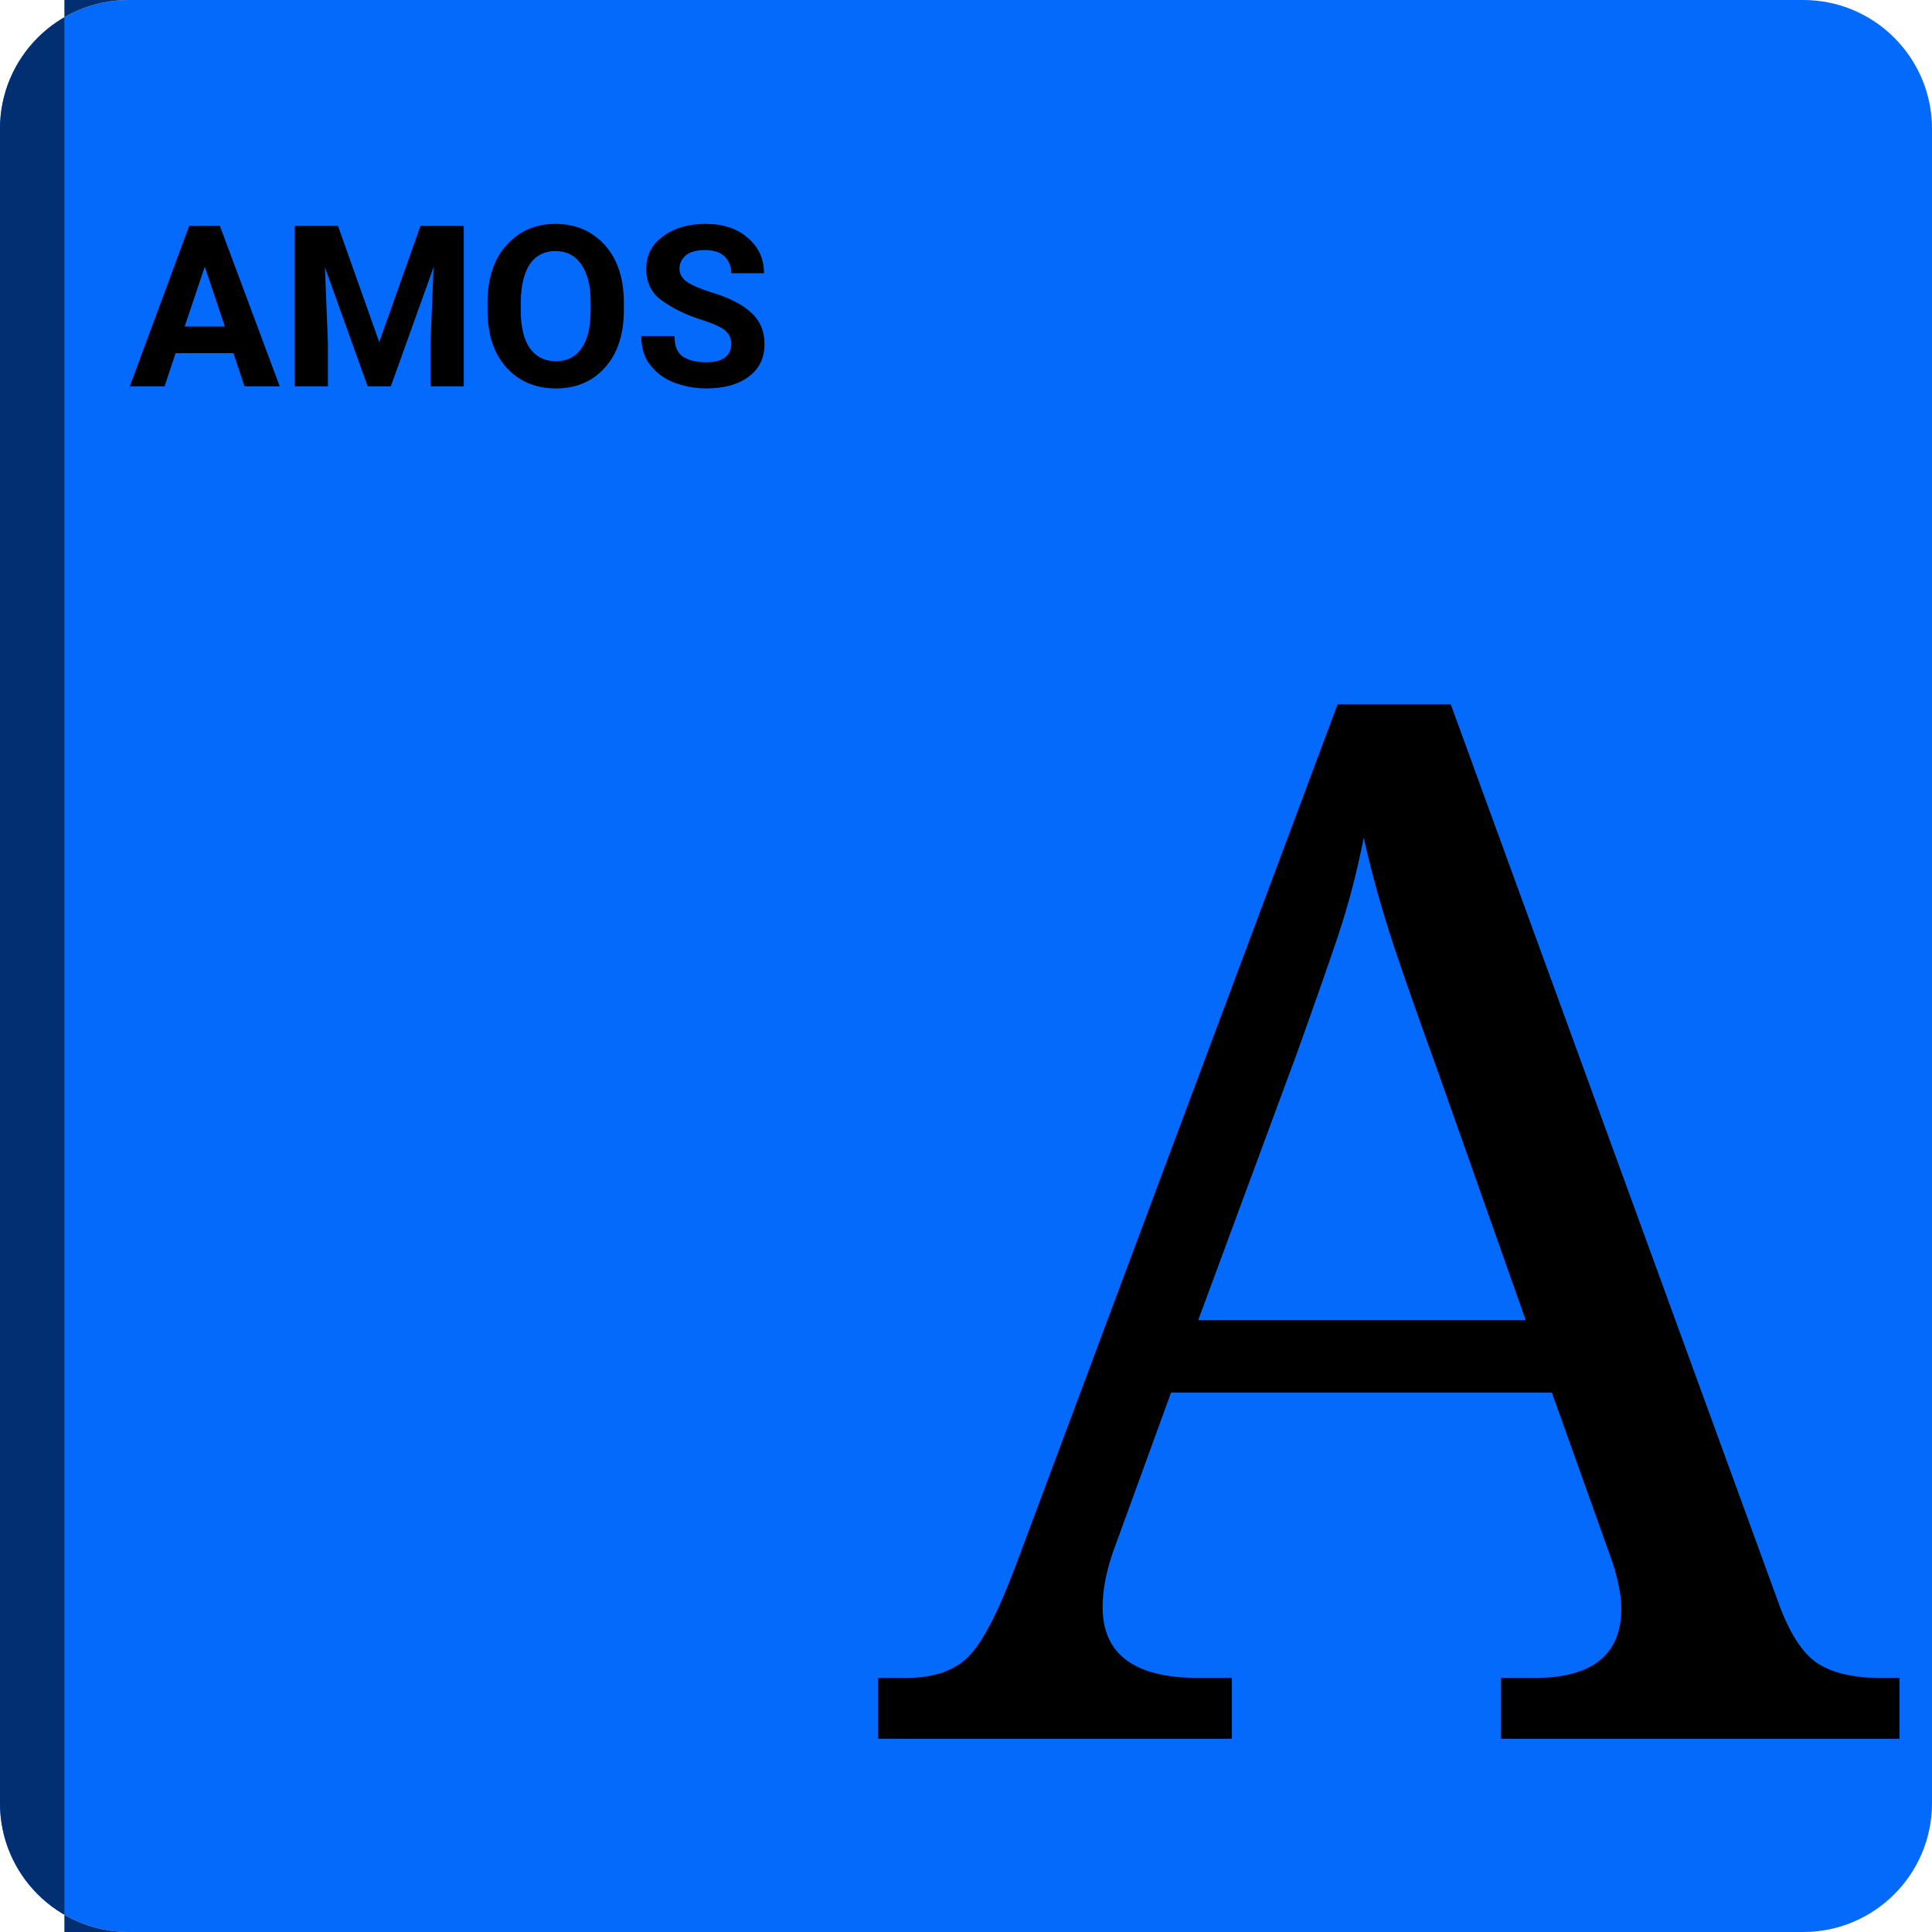
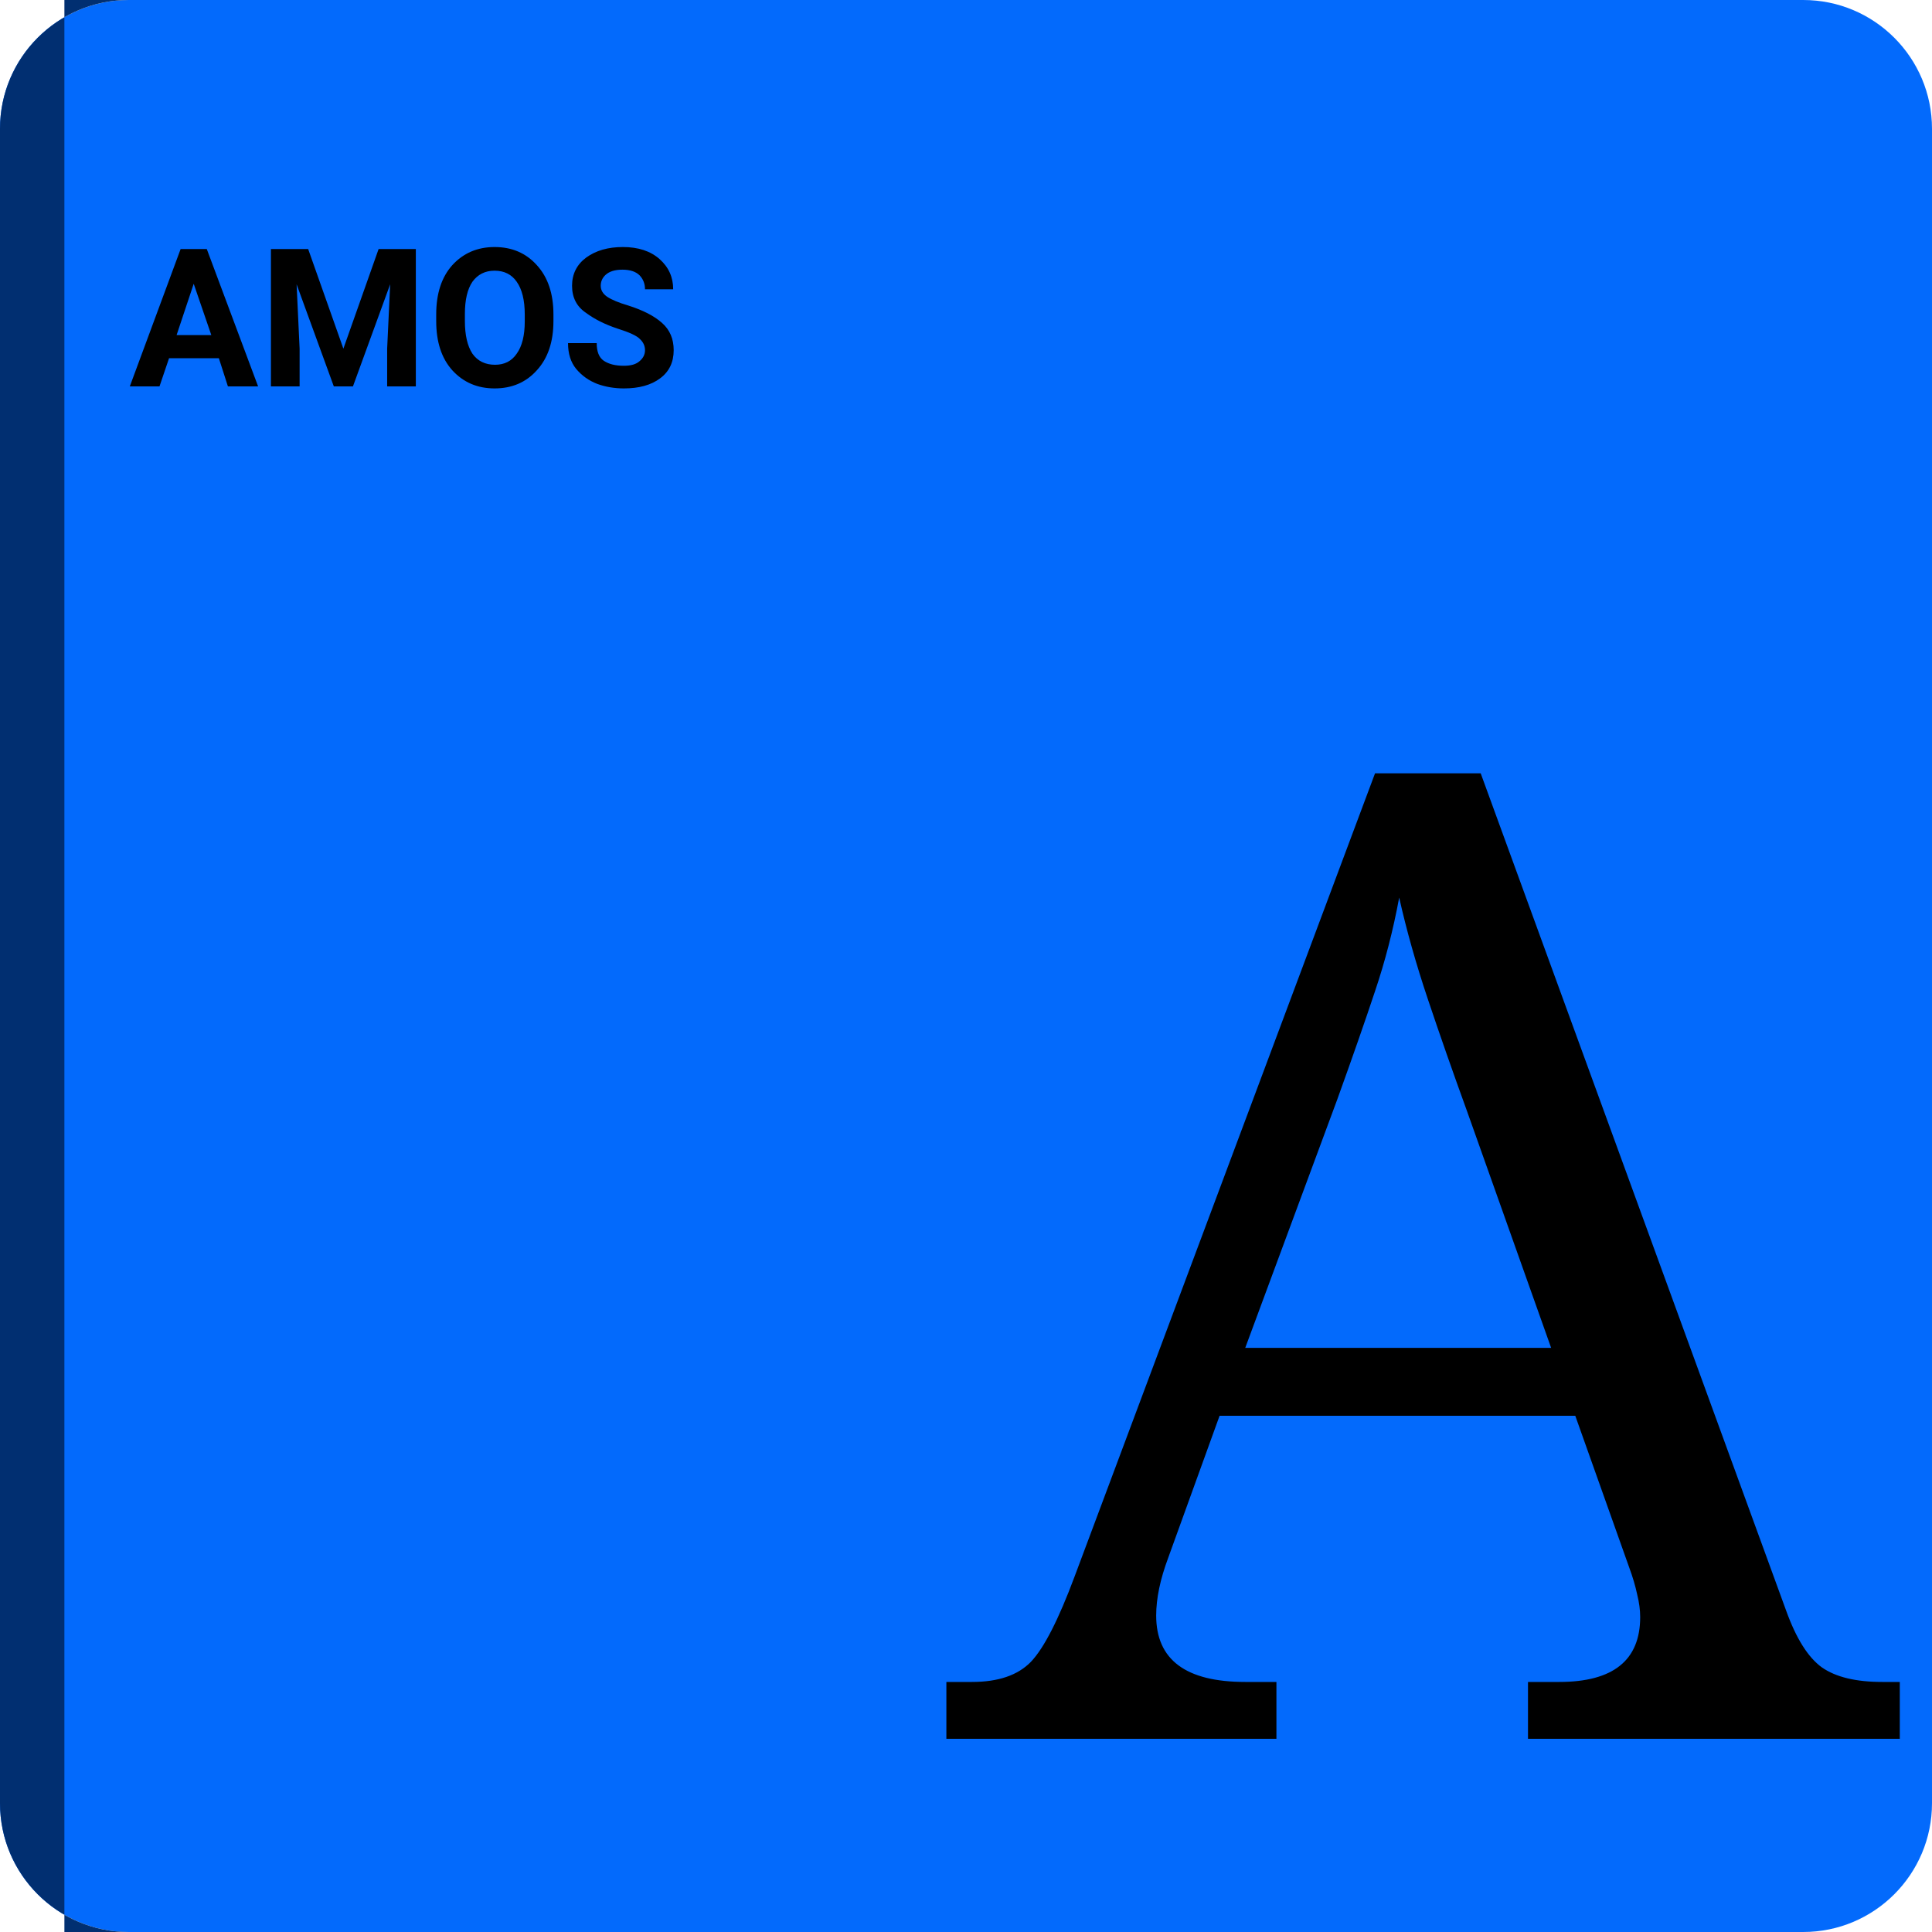
<svg xmlns="http://www.w3.org/2000/svg" width="60" height="60" viewBox="0 0 60 60">
  <rect x="0" y="0" width="60" height="60" rx="4" ry="4" fill="#036AFC" />
  <path d="M 0,4 A 4,4 0 0 1 4,0 H 2 V 60 H 4 A 4,4 0 0 1 0,56 Z" fill="#012f71" />
-   <text x="4" y="12" font-family="system-ui, -apple-system, Segoe UI, Roboto, Helvetica, Arial" font-size="7" font-weight="700" fill="#000000" text-rendering="geometricPrecision">AMOS</text>
-   <text x="59" y="54" font-family="'Vast Shadow', serif" font-weight="400" font-style="normal" font-size="45" fill="#000000" text-anchor="end" dominant-baseline="alphabetic" text-rendering="geometricPrecision">A</text>
+   <text x="4" y="12" font-family="system-ui, -apple-system, Segoe UI, Roboto, Helvetica, Arial" font-size="6" font-weight="700" fill="#000000ff" text-rendering="geometricPrecision">AMOS</text>
+   <text x="59" y="54" font-family="'Radley', serif" font-weight="400" font-style="normal" font-size="42" fill="#000000ff" text-anchor="end" dominant-baseline="alphabetic" text-rendering="geometricPrecision">A</text>
</svg>
